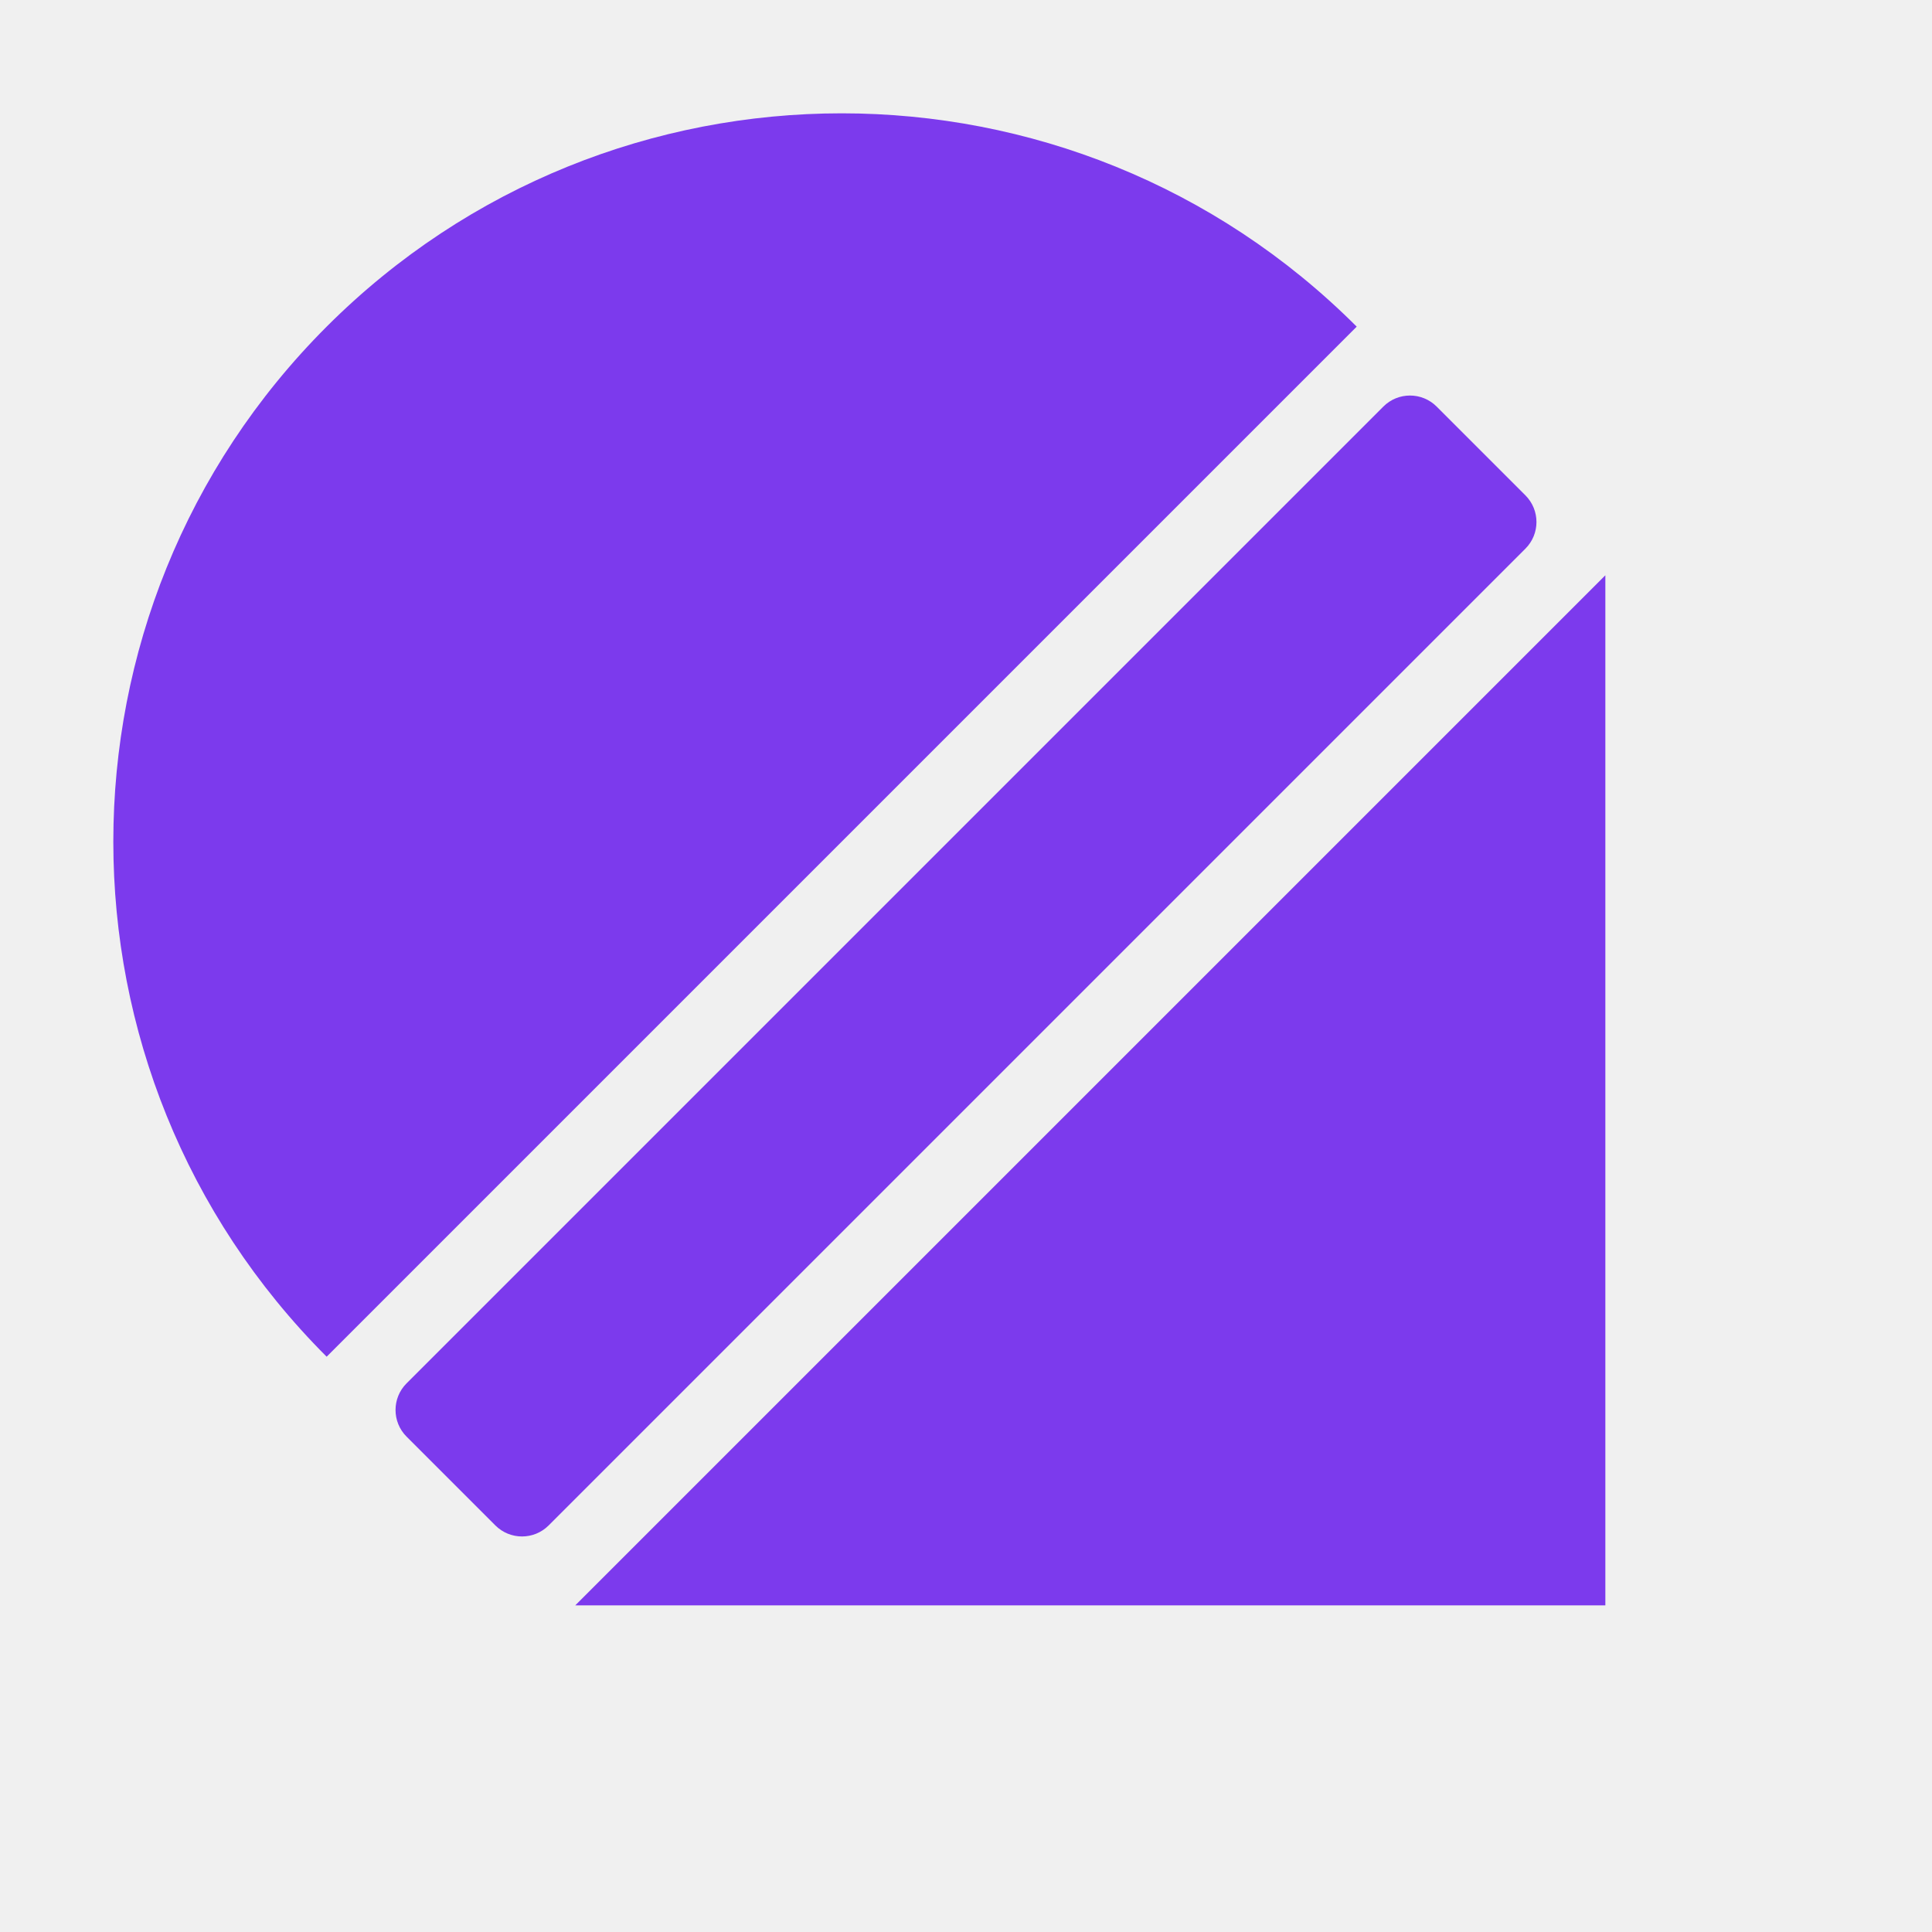
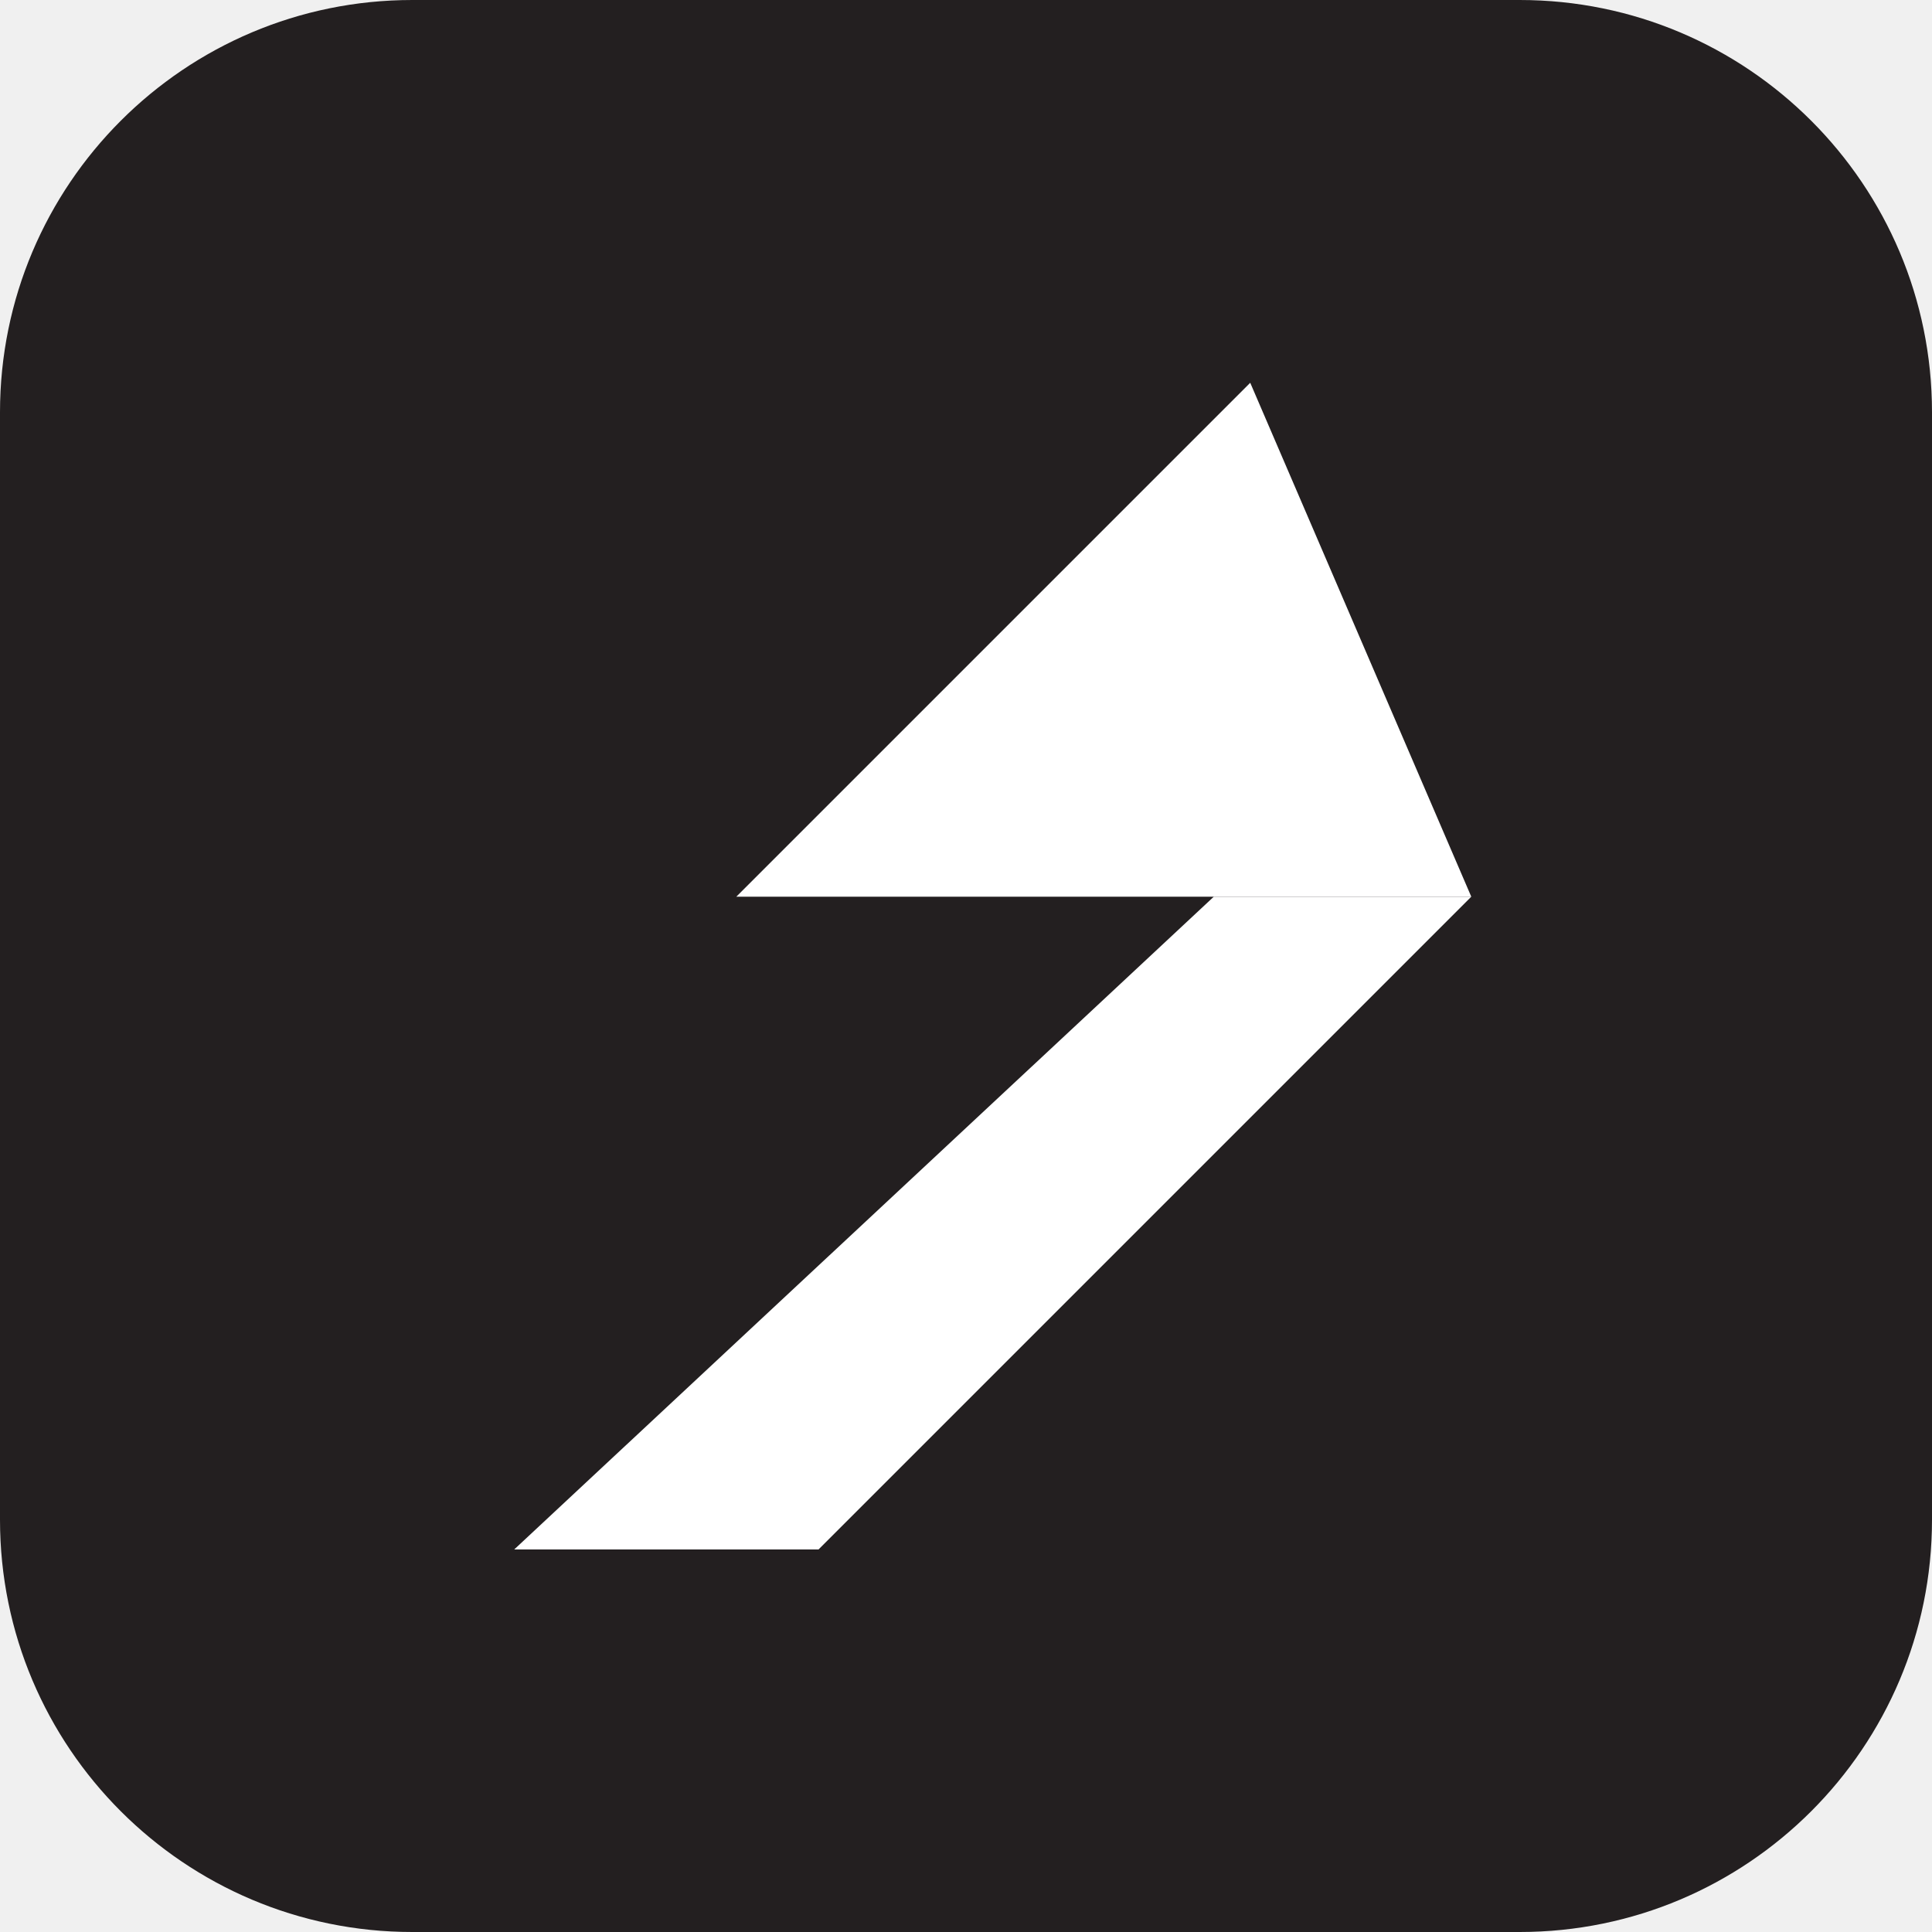
- <svg xmlns="http://www.w3.org/2000/svg" viewBox="0 0 80 80" role="img">
-   <g transform="translate(40, 40) rotate(45) scale(0.52)">
-     <path d="M-14,-58 A58,58 0 0,0 -14,58 L-14,-58 Z" fill="#7C3AED" />
-     <rect x="-8" y="-58" width="16" height="116" rx="3" fill="#7C3AED" />
-     <polygon points="14,-58 14,58 72,0" fill="#7C3AED" />
+ <svg xmlns="http://www.w3.org/2000/svg" viewBox="273.47 522.69 72.63 72.63">
+   <rect fill="#231f20" x="273.47" y="522.69" width="72.63" height="72.63" rx="15.5" ry="15.5" />
+   <g>
+     <polygon fill="#fff" points="292.8 580.94 304.24 580.94 328.78 556.4 319.1 556.4 292.8 580.94" />
+     <path fill="#fff" d="M328.78,556.4l-8.31-19.32-19.32,19.32h27.62Z" />
  </g>
</svg>
